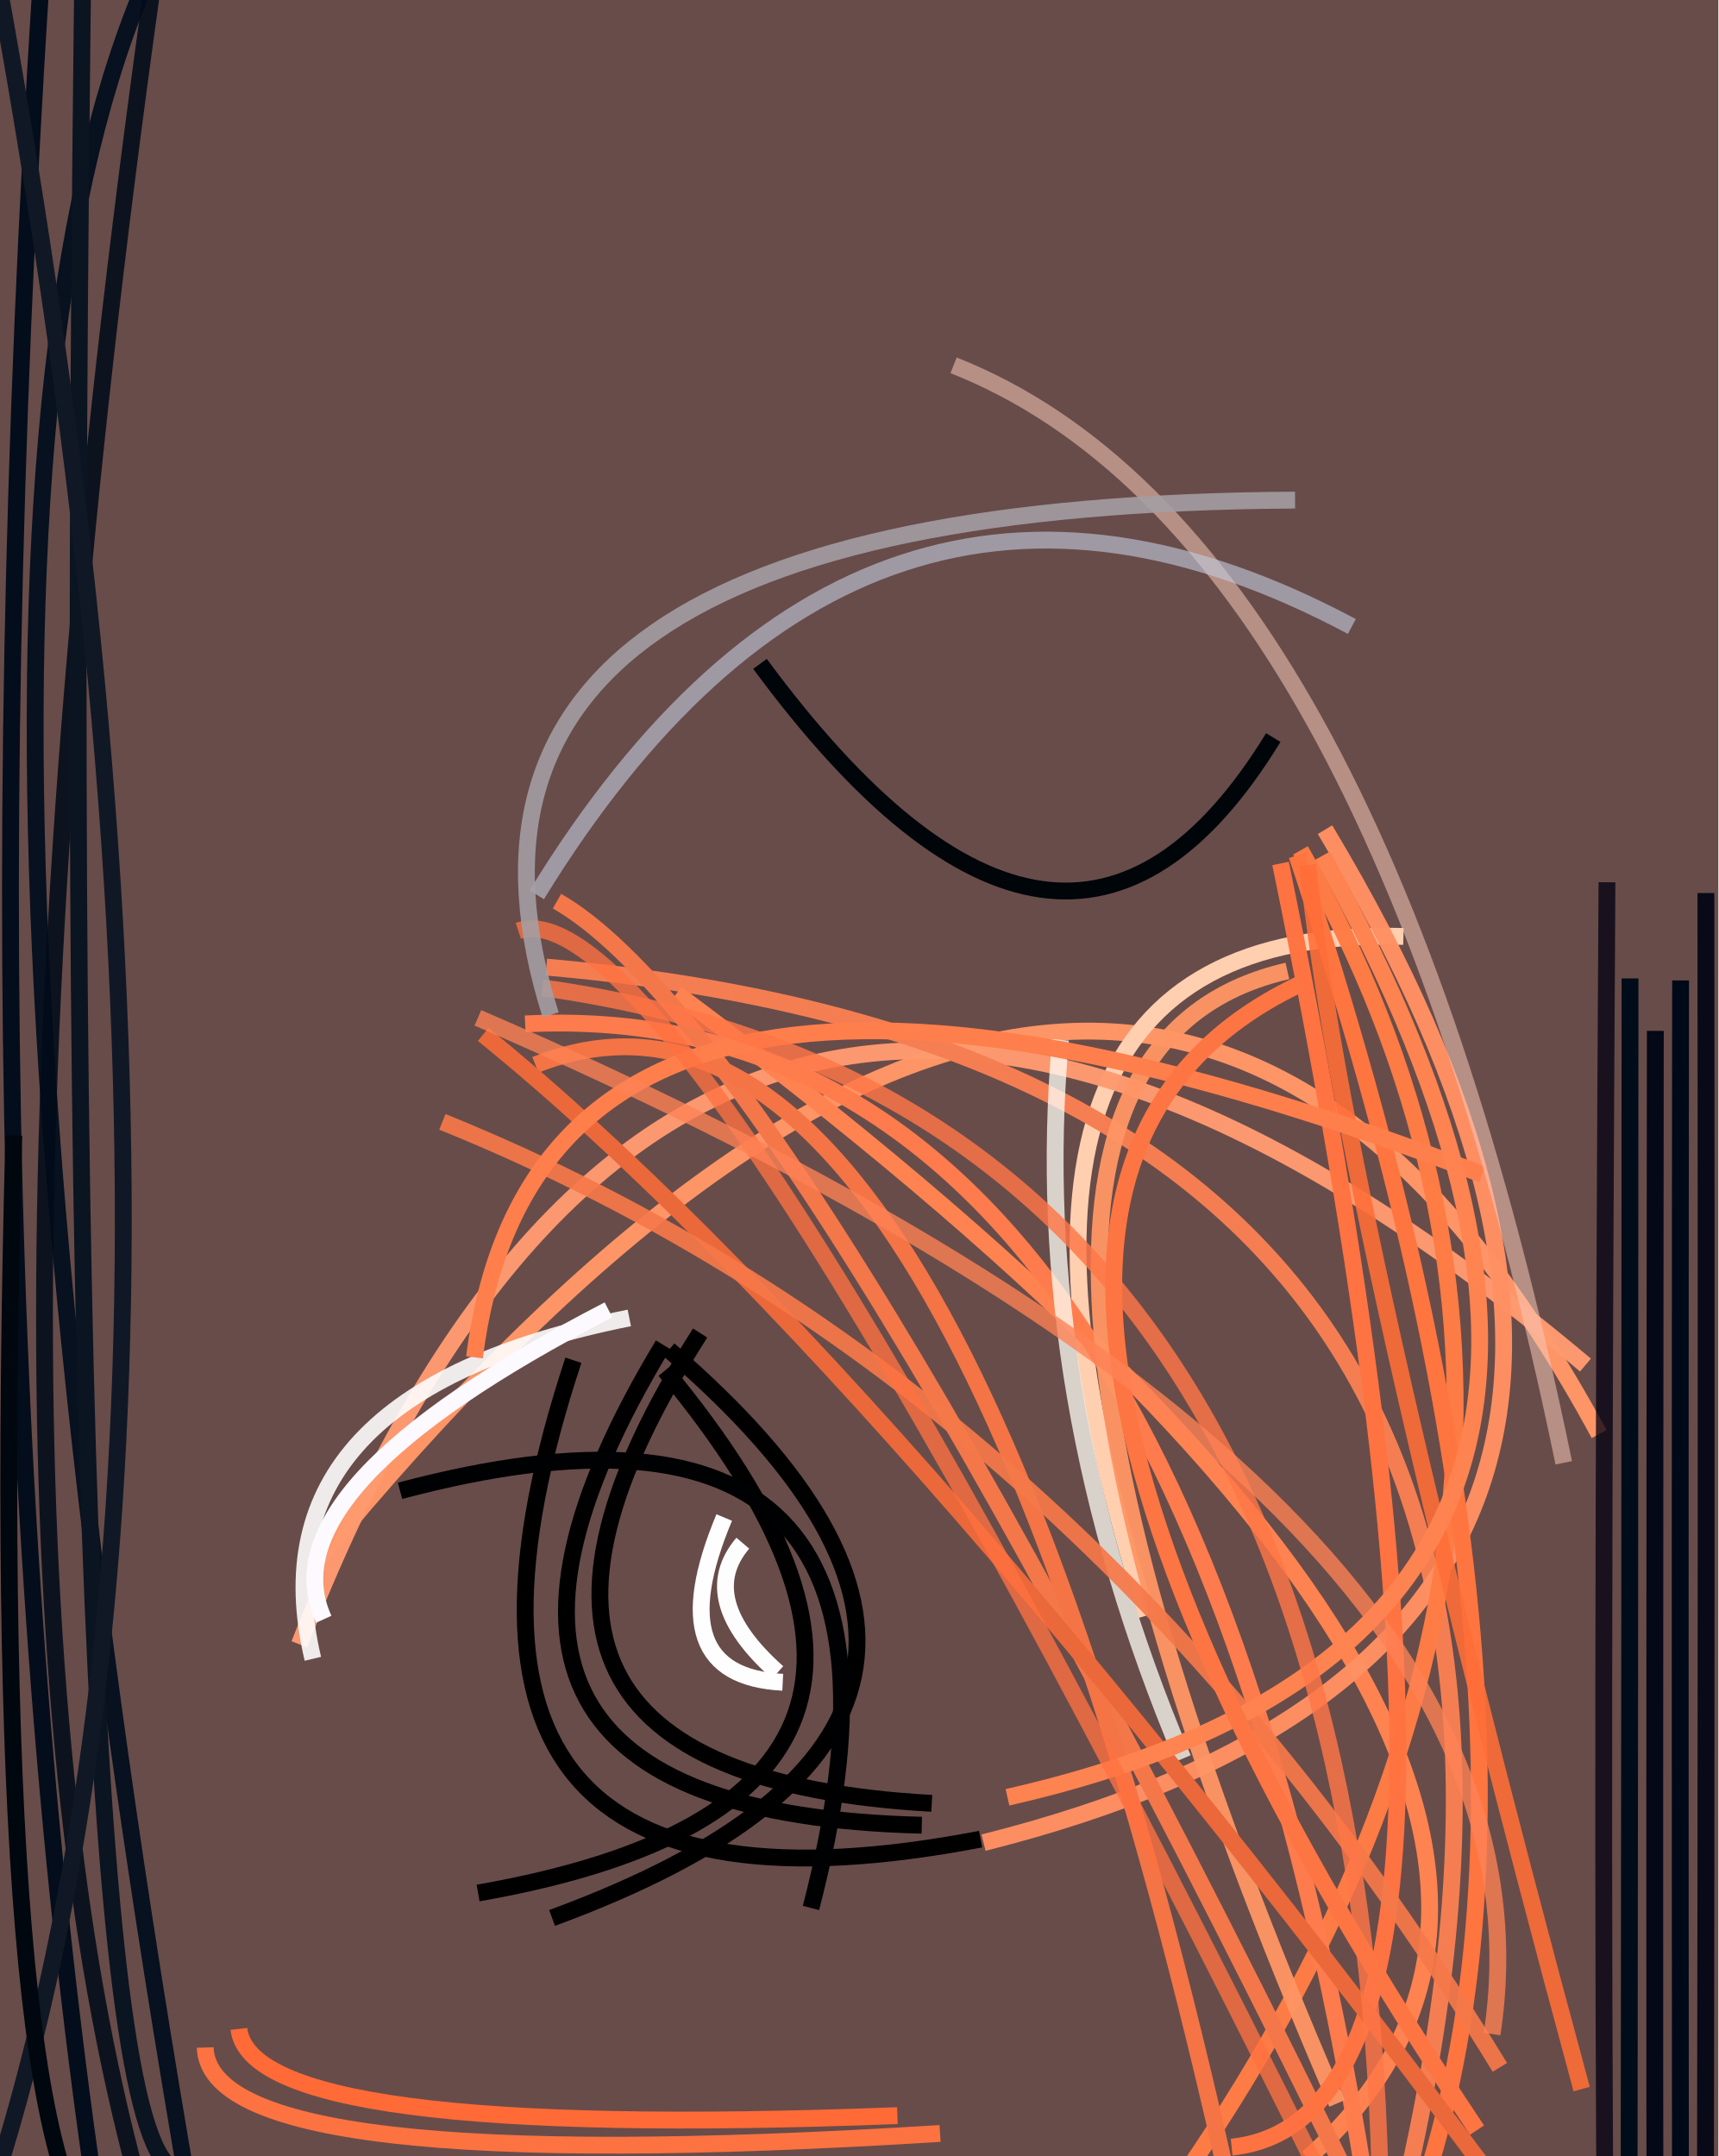
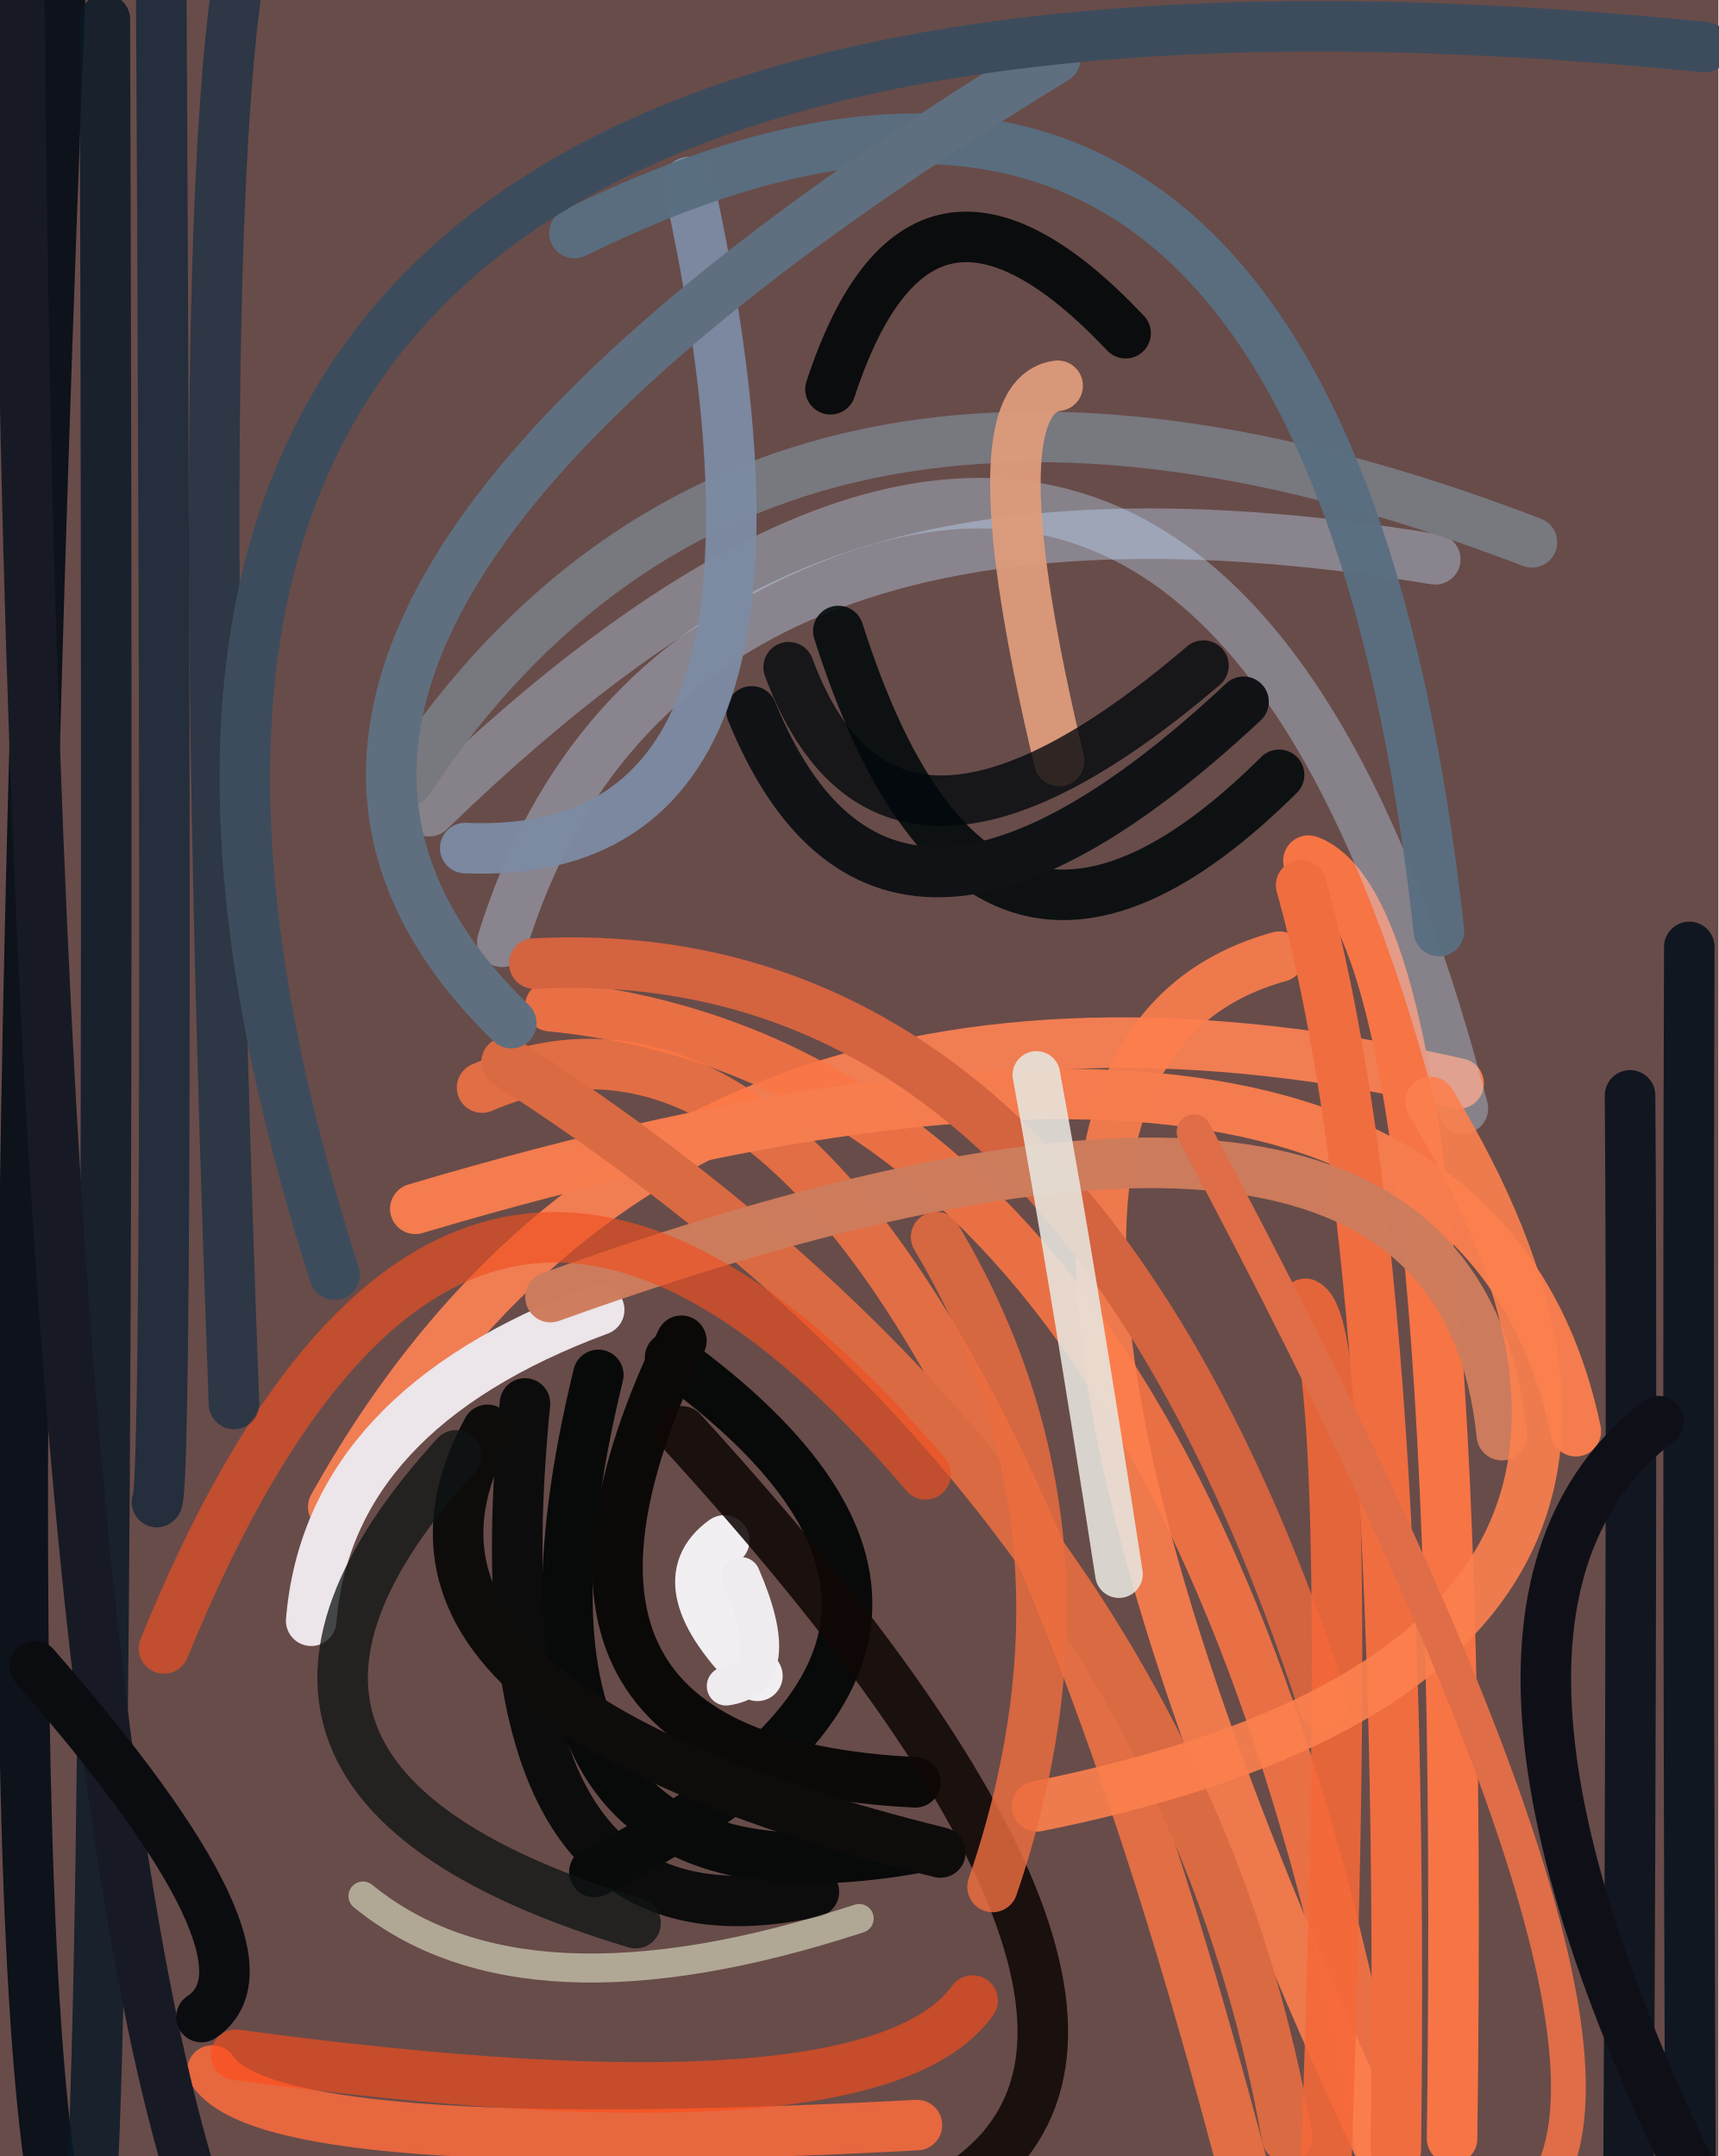
- <svg xmlns="http://www.w3.org/2000/svg" width="816" height="1024" viewBox="0 0 204 256">
+ <svg xmlns="http://www.w3.org/2000/svg" width="816" height="1024" viewBox="0 0 204 256" stroke-linecap="round">
  <rect width="204" height="256" fill="#684c49" />
-   <path d="M37.201 185.865 Q134.216 67.341 189.848 170.277" fill="none" stroke="#ff9566" stroke-opacity="0.992" stroke-width="2" />
-   <path d="M166.616 111.19 Q110.198 109.64 136.171 191.803" fill="none" stroke="#ffcfb0" stroke-width="2" />
-   <path d="M35.543 195.24 Q82.904 73.443 188.232 162.085" fill="none" stroke="#ff9a70" stroke-opacity="0.973" stroke-width="2" />
-   <path d="M166.853 259.635 Q197.663 126.517 64.858 114.831" fill="none" stroke="#f57f53" stroke-opacity="0.996" stroke-width="2" />
-   <path d="M155.256 256.236 Q205.704 211.502 80.312 117.969" fill="none" stroke="#ff8350" stroke-width="2" />
-   <path d="M116.767 218.792 Q214.708 194.165 157.306 98.511" fill="none" stroke="#ff9063" stroke-opacity="0.98" stroke-width="2" />
-   <path d="M12.892 270.943 Q-5.828 153.576 5.533 -12.241" fill="none" stroke="#020c1a" stroke-opacity="0.969" stroke-width="2" />
-   <path d="M136.985 263.399 Q198.393 178.315 154.401 100.97" fill="none" stroke="#ff7c44" stroke-opacity="0.984" stroke-width="2" />
-   <path d="M62.347 121.576 Q141.777 117.67 163.33 267.479" fill="none" stroke="#ff7c4c" stroke-opacity="0.984" stroke-width="2" />
-   <path d="M37.143 196.963 Q29.704 165.488 74.713 156.489" fill="none" stroke="#ffffff" stroke-opacity="0.886" stroke-width="2" />
-   <path d="M164.706 270.825 Q191.014 212.387 153.977 101.568" fill="none" stroke="#ff7540" stroke-width="2" />
-   <path d="M158.741 249.754 Q105.368 126.194 152.84 115.287" fill="none" stroke="#ff9564" stroke-opacity="0.953" stroke-width="2" />
-   <path d="M23.864 268.566 Q-16 43.065 24.834 -16" fill="none" stroke="#06111f" stroke-opacity="0.98" stroke-width="2" />
-   <path d="M66.129 107.002 Q94.612 123.255 166.127 271" fill="none" stroke="#f4774a" stroke-width="2" />
-   <path d="M146.223 254.945 Q182.518 251.218 152.033 102.526" fill="none" stroke="#ff7442" stroke-opacity="0.996" stroke-width="2" />
-   <path d="M140.435 208.808 Q122.162 165.468 125.902 123.47" fill="none" stroke="#fffff7" stroke-opacity="0.749" stroke-width="2" />
-   <path d="M16.313 258.851 Q-6.51 174.92 17.889 -0.114" fill="none" stroke="#000b19" stroke-opacity="0.871" stroke-width="2" />
-   <path d="M147.288 265.858 Q112.992 106.887 63.564 126.436" fill="none" stroke="#f47445" stroke-width="2" />
-   <path d="M92.927 199.751 Q78.094 199.001 85.982 180.188" fill="none" stroke="#ffffff" stroke-opacity="0.992" stroke-width="2" />
-   <path d="M57.365 122.825 Q106.331 162.483 186.324 271" fill="none" stroke="#eb683a" stroke-width="2" />
-   <path d="M116.418 218.376 Q44.755 232.137 68.074 161.513" fill="none" stroke="#000000" stroke-width="2" />
-   <path d="M21.294 257.648 Q6.412 257.861 9.956 -13.918" fill="none" stroke="#0b1421" stroke-width="2" />
-   <path d="M52.519 133.205 Q128.203 163.841 178.067 245.476" fill="none" stroke="#f57849" stroke-opacity="0.925" stroke-width="2" />
-   <path d="M109.438 216.725 Q45.242 215.142 78.727 159.679" fill="none" stroke="#000000" stroke-width="2" />
-   <path d="M187.781 248.055 Q159.301 143.013 155.254 102.705" fill="none" stroke="#ff6e38" stroke-opacity="0.886" stroke-width="2" />
-   <path d="M202.48 256.605 Q202.608 190.027 202.529 106.038" fill="none" stroke="#000515" stroke-opacity="0.925" stroke-width="2" />
-   <path d="M175.963 139.444 Q64.486 96.68 56.328 161.17" fill="none" stroke="#ff7f4c" stroke-opacity="0.992" stroke-width="2" />
-   <path d="M199.522 116.413 Q199.431 183.913 199.513 270.118" fill="none" stroke="#000917" stroke-width="2" />
-   <path d="M24.365 243.118 Q24.815 258.74 111.606 253.325" fill="none" stroke="#ff7341" stroke-opacity="0.984" stroke-width="2" />
-   <path d="M157.013 101.601 Q208.011 193.36 119.608 213.41" fill="none" stroke="#ff8450" stroke-opacity="0.988" stroke-width="2" />
-   <path d="M196.523 122.401 Q196.405 233.866 196.491 269.267" fill="none" stroke="#000514" stroke-opacity="0.953" stroke-width="2" />
-   <path d="M64.371 117.287 Q165.299 131.381 163.936 271" fill="none" stroke="#ff7647" stroke-opacity="0.824" stroke-width="2" />
-   <path d="M-2.757 265.51 Q31.865 165.145 -2.424 -13.939" fill="none" stroke="#101825" stroke-width="2" />
-   <path d="M79.415 160.274 Q130.189 203.989 65.542 227.732" fill="none" stroke="#000000" stroke-width="2" />
-   <path d="M92.317 198.591 Q82.552 189.862 88.188 183.237" fill="none" stroke="#ffffff" stroke-opacity="0.988" stroke-width="2" />
-   <path d="M193.519 116.174 Q193.503 194.012 193.402 269.385" fill="none" stroke="#000c19" stroke-width="2" />
-   <path d="M185.652 173.69 Q162.8 62.971 113.21 43.377" fill="none" stroke="#f8c7b8" stroke-opacity="0.545" stroke-width="2" />
-   <path d="M106.542 251.207 Q29.871 254.129 28.363 240.907" fill="none" stroke="#ff6a37" stroke-width="2" />
-   <path d="M78.956 162.731 Q120.992 213.477 56.76 224.775" fill="none" stroke="#000000" stroke-width="2" />
-   <path d="M160.495 74.387 Q102.326 43.346 63.722 106.246" fill="none" stroke="#c2cbde" stroke-opacity="0.608" stroke-width="2" />
-   <path d="M38.435 192.267 Q31.3 176.689 72.245 155.531" fill="none" stroke="#fcf9ff" stroke-width="2" />
-   <path d="M190.599 269.605 Q190.116 212.326 190.783 104.757" fill="none" stroke="#000011" stroke-opacity="0.757" stroke-width="2" />
-   <path d="M154.583 116.736 Q101.174 141.735 175.351 252.925" fill="none" stroke="#fd7543" stroke-width="2" />
-   <path d="M61.538 110.526 Q80.972 104.026 161.73 268.416" fill="none" stroke="#ff7140" stroke-opacity="0.78" stroke-width="2" />
-   <path d="M12.751 267.151 Q-1.597 257.299 1.639 134.832" fill="none" stroke="#00070e" stroke-width="2" />
-   <path d="M56.735 120.857 Q186.947 177.159 177.141 241.519" fill="none" stroke="#fe8255" stroke-opacity="0.788" stroke-width="2" />
-   <path d="M47.493 177.016 Q113.718 159.465 96.277 226.55" fill="none" stroke="#000102" stroke-width="2" />
-   <path d="M110.622 214.127 Q49.564 210.711 83.122 158.283" fill="none" stroke="#000000" stroke-width="2" />
-   <path d="M90.227 78.826 Q126.465 127.971 151.166 87.577" fill="none" stroke="#000509" stroke-width="2" />
-   <path d="M65.37 120.5 Q46.298 59.956 153.754 59.382" fill="none" stroke="#a49fa5" stroke-opacity="0.878" stroke-width="2" />
+   <path d="M39.565 178.923 Q79.457 107.44 173.173 128.655" fill="none" stroke="#f17d53" stroke-width="6" />
+   <path d="M65.339 119.47 Q141.54 126.975 164.377 257.62" fill="none" stroke="#fa7545" stroke-opacity="0.878" stroke-width="6" />
+   <path d="M166.358 260.568 Q103.177 127.082 151.89 113.594" fill="none" stroke="#ff7f4d" stroke-opacity="0.886" stroke-width="6" />
+   <path d="M172.393 253.925 Q174.305 109.04 155.341 102.191" fill="none" stroke="#f77445" stroke-width="6" />
+   <path d="M7.382 -6.923 Q-3.088 254.983 9.839 271" fill="none" stroke="#010a15" stroke-opacity="0.875" stroke-width="6" />
+   <path d="M149.176 263.632 Q109.144 106.744 57.235 129.139" fill="none" stroke="#ff7643" stroke-opacity="0.804" stroke-width="6" />
+   <path d="M49.308 143.531 Q173.826 106.532 187.083 169.939" fill="none" stroke="#f67e4f" stroke-opacity="0.98" stroke-width="6" />
+   <path d="M165.715 255.281 Q167.001 149.759 154.477 105.112" fill="none" stroke="#f06d40" stroke-width="6" />
+   <path d="M85.987 182.907 Q78.774 188.044 89.92 198.984" fill="none" stroke="#f6f4f8" stroke-opacity="0.969" stroke-width="6" />
+   <path d="M71.033 163.254 Q55.019 229.061 108.904 219.405" fill="none" stroke="#020605" stroke-opacity="0.937" stroke-width="6" />
+   <path d="M12.448 2.301 Q13.261 248.31 10.208 268.043" fill="none" stroke="#0a1828" stroke-opacity="0.835" stroke-width="6" />
+   <path d="M200.745 269.027 Q200.321 180.653 200.558 112.435" fill="none" stroke="#010d1b" stroke-opacity="0.843" stroke-width="6" />
+   <path d="M108.865 252.331 Q31.995 256.389 25.211 245.849" fill="none" stroke="#f36a3e" stroke-opacity="0.918" stroke-width="6" />
+   <path d="M193.522 130.063 Q193.825 166.148 193.299 267.516" fill="none" stroke="#000c19" stroke-opacity="0.839" stroke-width="6" />
+   <path d="M36.946 192.445 Q39.023 167.426 71.136 155.526" fill="none" stroke="#ece5e9" stroke-width="6" />
+   <path d="M70.564 222.279 Q125.675 194.576 79.556 161.182" fill="none" stroke="#080909" stroke-width="6" />
+   <path d="M60.139 126.125 Q139.281 177.047 152.796 253.758" fill="none" stroke="#da6a42" stroke-width="6" />
+   <path d="M80.897 159.196 Q56.932 209.092 108.673 211.632" fill="none" stroke="#0a0908" stroke-width="6" />
+   <path d="M59.634 111.832 Q78.384 51.226 170.396 66.411" fill="none" stroke="#a9b9cd" stroke-opacity="0.522" stroke-width="6" />
+   <path d="M157.139 202.457 Q127.381 111.157 63.436 114.413" fill="none" stroke="#d46340" stroke-width="6" />
+   <path d="M151.856 92.005 Q116.221 127.378 99.529 74.927" fill="none" stroke="#01080b" stroke-opacity="0.875" stroke-width="6" />
+   <path d="M50.951 96.324 Q141.556 8.477 173.677 131.614" fill="none" stroke="#c1e3ff" stroke-opacity="0.353" stroke-width="6" />
+   <path d="M2.316 0.729 Q4.061 218.688 27.189 271" fill="none" stroke="#171a24" stroke-width="6" />
+   <path d="M178.304 170.404 Q172.747 115.376 65.355 154.014" fill="none" stroke="#cd7c5d" stroke-opacity="0.984" stroke-width="6" />
+   <path d="M123.042 127.637 Q127.207 150.338 132.846 186.91" fill="none" stroke="#e7e5de" stroke-opacity="0.882" stroke-width="5.653" />
+   <path d="M19.068 -16 Q20.16 177.5 18.629 178.352" fill="none" stroke="#202c3c" stroke-opacity="0.933" stroke-width="6" />
+   <path d="M89.242 84.466 Q105.041 123.184 147.638 83.328" fill="none" stroke="#101216" stroke-width="6" />
+   <path d="M133.634 39.565 Q109.243 13.742 98.597 46.221" fill="none" stroke="#040709" stroke-opacity="0.925" stroke-width="6" />
+   <path d="M62.325 166.644 Q55.718 233.7 96.627 224.639" fill="none" stroke="#0a0b0b" stroke-opacity="0.965" stroke-width="6" />
+   <path d="M157.097 266.739 Q161.211 157.851 154.988 154.818" fill="none" stroke="#f46839" stroke-opacity="0.886" stroke-width="6" />
+   <path d="M48.469 92.655 Q90.554 29.273 181.874 64.394" fill="none" stroke="#78787f" stroke-opacity="0.992" stroke-width="6" />
+   <path d="M205.953 268.203 Q166.197 192.55 196.909 168.743" fill="none" stroke="#0f1017" stroke-width="6" />
+   <path d="M123.138 214.479 Q209.873 197 169.836 130.854" fill="none" stroke="#fb804d" stroke-opacity="0.906" stroke-width="6" />
+   <path d="M125.746 90.359 Q115.438 47.15 125.565 45.804" fill="none" stroke="#df9c7b" stroke-opacity="0.937" stroke-width="6" />
+   <path d="M55.235 100.697 Q99.518 102.574 81.717 21.63" fill="none" stroke="#7c8ba3" stroke-opacity="0.949" stroke-width="6" />
+   <path d="M80.938 169.954 Q145.447 240.594 112.877 260.128" fill="none" stroke="#0f0706" stroke-opacity="0.875" stroke-width="6" />
+   <path d="M111.138 146.885 Q132.181 182.159 117.834 224.054" fill="none" stroke="#ec6d3f" stroke-opacity="0.827" stroke-width="6" />
+   <path d="M183.128 260.041 Q197.898 239.631 141.767 134.401" fill="none" stroke="#df6d47" stroke-width="4.137" />
+   <path d="M28.022 243.981 Q103.463 254.19 115.473 237.543" fill="none" stroke="#ff4c19" stroke-opacity="0.62" stroke-width="6" />
+   <path d="M57.877 169.779 Q40.255 202.265 111.644 219.966" fill="none" stroke="#0d0c0b" stroke-width="6" />
+   <path d="M23.918 239.503 Q34.478 232.574 4.131 197.836" fill="none" stroke="#0b0c10" stroke-width="6" />
+   <path d="M109.888 175.065 Q54.483 109.851 19.467 195.729" fill="none" stroke="#ef5021" stroke-opacity="0.647" stroke-width="6" />
+   <path d="M68.204 27.673 Q156.828 -16 170.835 110.551" fill="none" stroke="#596e81" stroke-opacity="0.98" stroke-width="6" />
+   <path d="M32.919 -15.614 Q21.226 -10.013 27.78 166.7" fill="none" stroke="#022943" stroke-opacity="0.576" stroke-width="6" />
+   <path d="M43.094 225.13 Q62.226 240.778 102.005 227.8" fill="none" stroke="#f2fbd9" stroke-opacity="0.525" stroke-width="3.443" />
+   <path d="M60.699 121.485 Q12.943 75.272 125.283 6.96" fill="none" stroke="#5f6f7f" stroke-width="6" />
+   <path d="M142.878 79.034 Q105.437 111.022 93.631 79.223" fill="none" stroke="#00070c" stroke-opacity="0.78" stroke-width="6" />
+   <path d="M87.958 187.18 Q93.192 199.235 86.214 200.207" fill="none" stroke="#efecf0" stroke-width="4.603" />
+   <path d="M75.455 228.35 Q19.034 211.352 54.145 172.808" fill="none" stroke="#0f1514" stroke-opacity="0.757" stroke-width="6" />
+   <path d="M202.417 5.595 Q-13.906 -16 39.717 151.358" fill="none" stroke="#3d4c5c" stroke-width="6" />
</svg>
